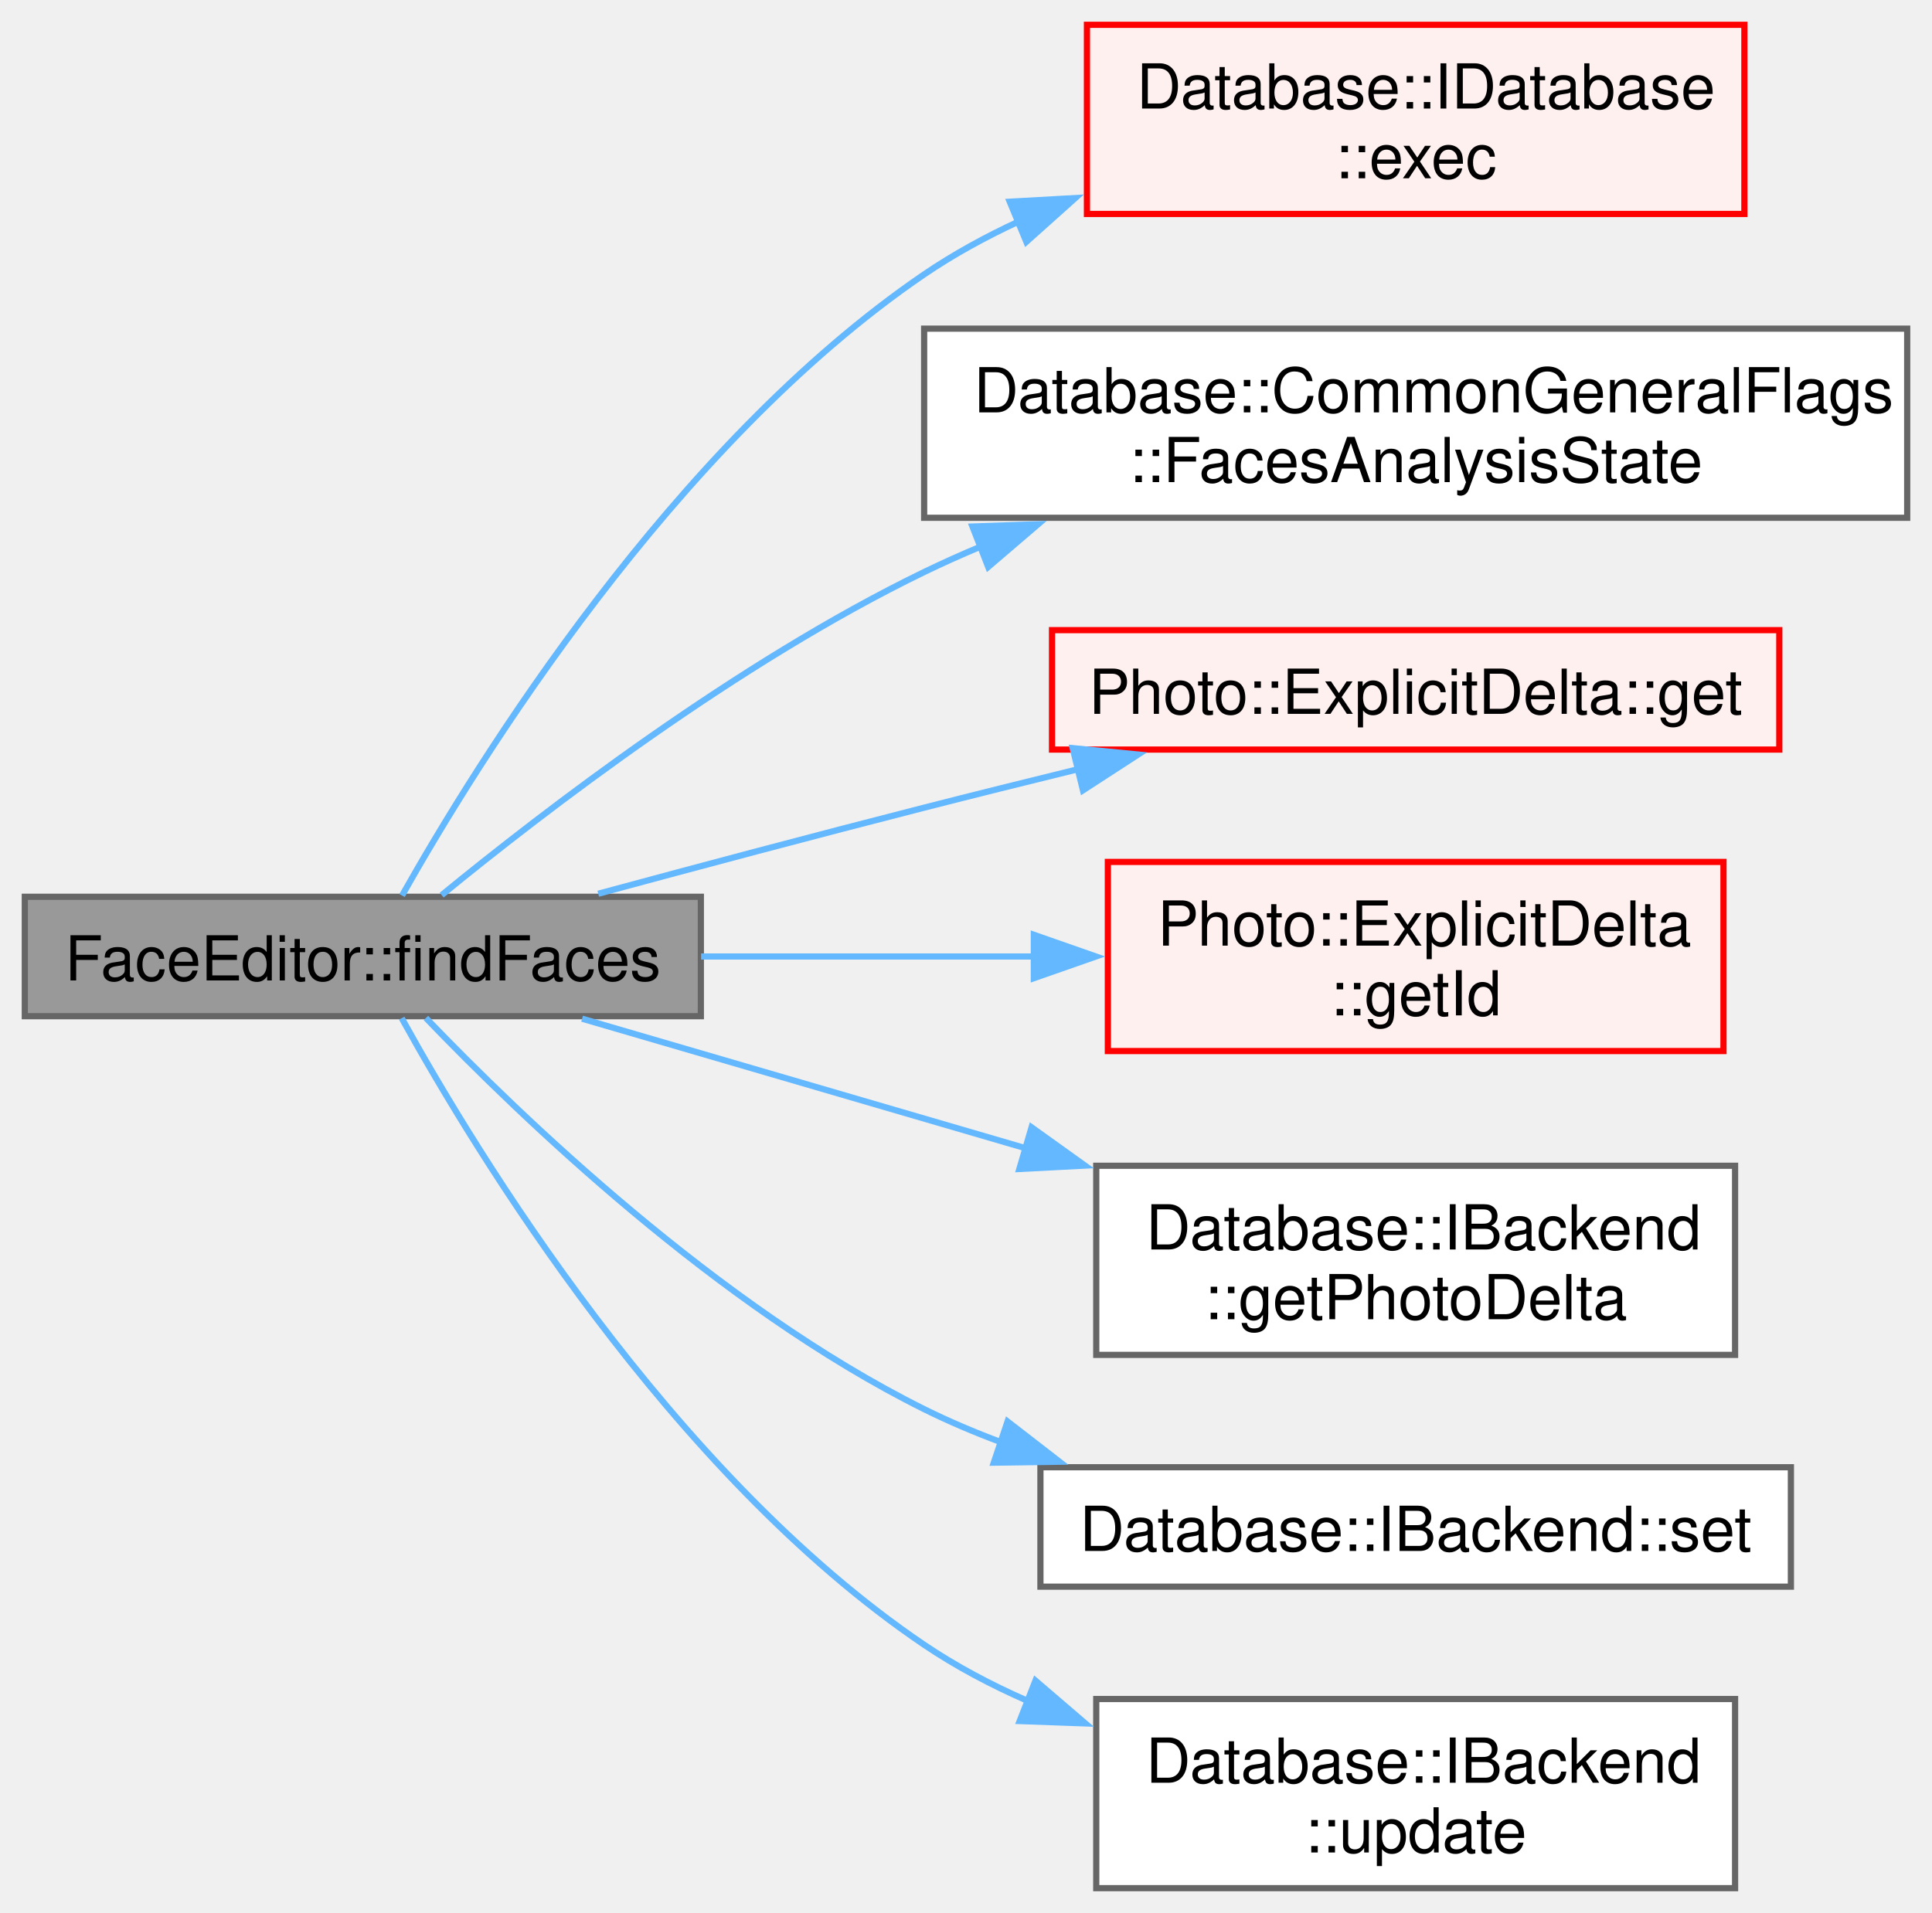
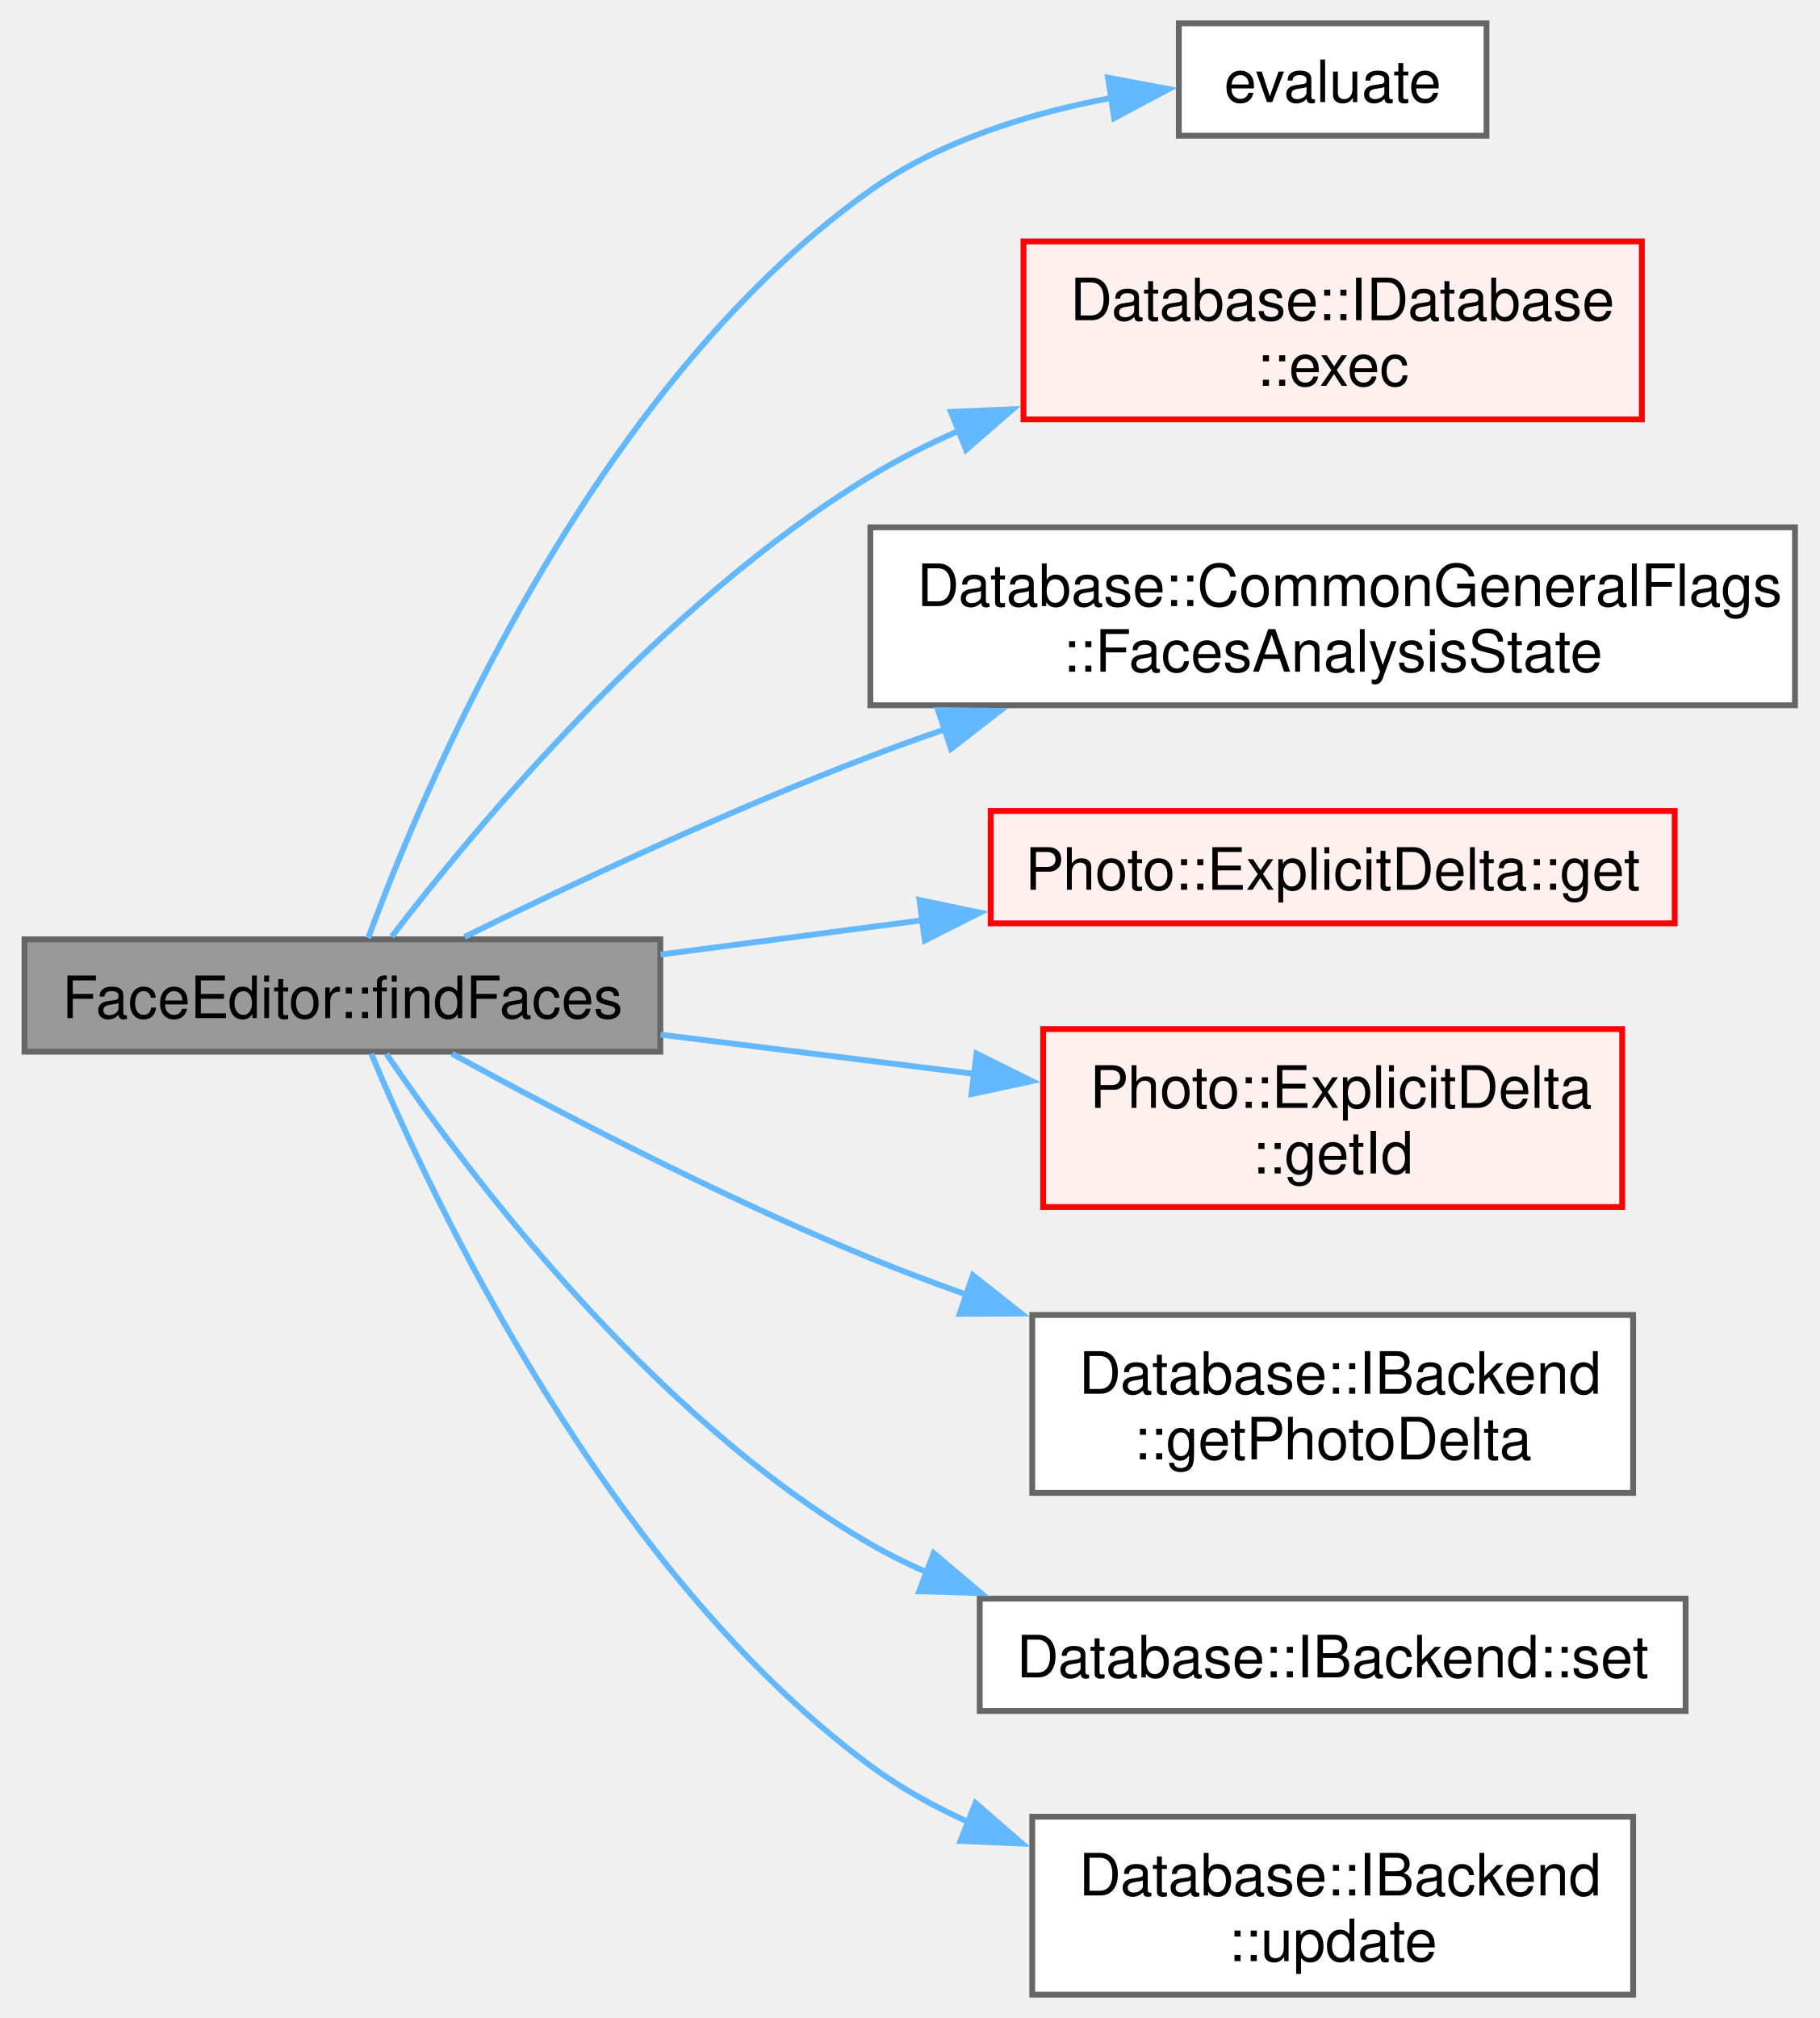
- <svg xmlns="http://www.w3.org/2000/svg" xmlns:xlink="http://www.w3.org/1999/xlink" width="312pt" height="309pt" viewBox="0.00 0.00 311.50 308.50">
-   <g id="graph0" class="graph" transform="scale(1 1) rotate(0) translate(4 304.5)">
+ <svg xmlns="http://www.w3.org/2000/svg" xmlns:xlink="http://www.w3.org/1999/xlink" width="312pt" height="346pt" viewBox="0.00 0.00 311.50 345.88">
+   <g id="graph0" class="graph" transform="scale(1 1) rotate(0) translate(4 341.88)">
    <g id="Node000001" class="node">
      <g id="a_Node000001">
        <a xlink:title=" ">
-           <polygon fill="#999999" stroke="#666666" points="109,-159.88 0,-159.88 0,-140.62 109,-140.62 109,-159.88" />
-           <text text-anchor="middle" x="54.5" y="-146.38" font-family="Helvetica,sans-Serif" font-size="10.00">FaceEditor::findFaces</text>
+           <polygon fill="#999999" stroke="#666666" points="109,-180.88 0,-180.88 0,-161.62 109,-161.62 109,-180.88" />
+           <text text-anchor="middle" x="54.5" y="-167.38" font-family="Helvetica,sans-Serif" font-size="10.00">FaceEditor::findFaces</text>
        </a>
      </g>
    </g>
    <g id="Node000002" class="node">
      <g id="a_Node000002">
+         <a xlink:href="../../d4/d20/task__executor__utils_8hpp.html#a3f0aa9b30c11096d7aa5e0e982b1c7a5" target="_top" xlink:title=" ">
+           <polygon fill="white" stroke="#666666" points="250.62,-337.88 197.88,-337.88 197.88,-318.62 250.62,-318.62 250.62,-337.88" />
+           <text text-anchor="middle" x="224.25" y="-324.38" font-family="Helvetica,sans-Serif" font-size="10.00">evaluate</text>
+         </a>
+       </g>
+     </g>
+     <g id="edge1_Node000001_Node000002" class="edge">
+       <g id="a_edge1_Node000001_Node000002">
+         <a xlink:title=" ">
+           <path fill="none" stroke="#63b8ff" d="M58.92,-181.09C68.3,-206.6 97.02,-275.22 145,-309.25 157.03,-317.78 172.43,-322.51 186.38,-325.11" />
+           <polygon fill="#63b8ff" stroke="#63b8ff" points="185.74,-328.56 196.15,-326.62 186.8,-321.64 185.74,-328.56" />
+         </a>
+       </g>
+     </g>
+     <g id="Node000003" class="node">
+       <g id="a_Node000003">
        <a xlink:href="../../d7/da9/struct_database_1_1_i_database.html#ac86cb641a8f5a37a00873df333bb12bb" target="_top" xlink:title=" ">
          <polygon fill="#fff0f0" stroke="red" points="277.25,-300.5 171.25,-300.5 171.25,-270 277.25,-270 277.25,-300.5" />
          <text text-anchor="start" x="179.25" y="-287" font-family="Helvetica,sans-Serif" font-size="10.00">Database::IDatabase</text>
          <text text-anchor="middle" x="224.25" y="-275.75" font-family="Helvetica,sans-Serif" font-size="10.00">::exec</text>
        </a>
      </g>
    </g>
-     <g id="edge1_Node000001_Node000002" class="edge">
-       <g id="a_edge1_Node000001_Node000002">
+     <g id="edge2_Node000001_Node000003" class="edge">
+       <g id="a_edge2_Node000001_Node000003">
        <a xlink:title=" ">
-           <path fill="none" stroke="#63b8ff" d="M60.82,-160.08C72.89,-181.49 104.52,-232.65 145,-260.25 149.74,-263.48 154.92,-266.31 160.29,-268.8" />
-           <polygon fill="#63b8ff" stroke="#63b8ff" points="158.8,-271.97 169.37,-272.56 161.48,-265.5 158.8,-271.97" />
+           <path fill="none" stroke="#63b8ff" d="M62.96,-181.35C77.01,-199.67 109.23,-238.52 145,-260.25 149.83,-263.18 155.04,-265.81 160.39,-268.15" />
+           <polygon fill="#63b8ff" stroke="#63b8ff" points="158.81,-271.29 169.4,-271.74 161.41,-264.79 158.81,-271.29" />
        </a>
      </g>
    </g>
-     <g id="Node000005" class="node">
-       <g id="a_Node000005">
+     <g id="Node000006" class="node">
+       <g id="a_Node000006">
        <a xlink:href="../../d2/dbd/namespace_database_1_1_common_general_flags.html#afc9e76cdb4731506c7f06857205615e7" target="_top" xlink:title=" ">
          <polygon fill="white" stroke="#666666" points="303.5,-251.5 145,-251.5 145,-221 303.5,-221 303.5,-251.5" />
          <text text-anchor="start" x="153" y="-238" font-family="Helvetica,sans-Serif" font-size="10.00">Database::CommonGeneralFlags</text>
          <text text-anchor="middle" x="224.25" y="-226.75" font-family="Helvetica,sans-Serif" font-size="10.00">::FacesAnalysisState</text>
        </a>
      </g>
    </g>
-     <g id="edge2_Node000001_Node000005" class="edge">
-       <g id="a_edge2_Node000001_Node000005">
+     <g id="edge3_Node000001_Node000006" class="edge">
+       <g id="a_edge3_Node000001_Node000006">
        <a xlink:title=" ">
-           <path fill="none" stroke="#63b8ff" d="M67.21,-160.15C83.64,-173.6 114.9,-197.65 145,-212.25 147.94,-213.67 150.98,-215.04 154.08,-216.34" />
-           <polygon fill="#63b8ff" stroke="#63b8ff" points="152.79,-219.59 163.38,-219.96 155.33,-213.07 152.79,-219.59" />
+           <path fill="none" stroke="#63b8ff" d="M75.44,-181.3C93.36,-190.12 120.56,-202.95 145,-212.25 149.14,-213.83 153.43,-215.37 157.78,-216.88" />
+           <polygon fill="#63b8ff" stroke="#63b8ff" points="156.6,-220.17 167.2,-220.03 158.83,-213.54 156.6,-220.17" />
        </a>
      </g>
    </g>
-     <g id="Node000006" class="node">
-       <g id="a_Node000006">
+     <g id="Node000007" class="node">
+       <g id="a_Node000007">
        <a xlink:href="../../db/d29/class_photo_1_1_explicit_delta.html#aa17dc0e526caaa840d26a44e3b0d9b40" target="_top" xlink:title=" ">
          <polygon fill="#fff0f0" stroke="red" points="282.88,-202.88 165.62,-202.88 165.62,-183.62 282.88,-183.62 282.88,-202.88" />
          <text text-anchor="middle" x="224.25" y="-189.38" font-family="Helvetica,sans-Serif" font-size="10.00">Photo::ExplicitDelta::get</text>
        </a>
      </g>
    </g>
-     <g id="edge3_Node000001_Node000006" class="edge">
-       <g id="a_edge3_Node000001_Node000006">
+     <g id="edge4_Node000001_Node000007" class="edge">
+       <g id="a_edge4_Node000001_Node000007">
        <a xlink:title=" ">
-           <path fill="none" stroke="#63b8ff" d="M92.46,-160.37C108.57,-164.73 127.7,-169.83 145,-174.25 153.01,-176.3 161.49,-178.41 169.8,-180.45" />
-           <polygon fill="#63b8ff" stroke="#63b8ff" points="168.95,-183.85 179.5,-182.82 170.61,-177.05 168.95,-183.85" />
+           <path fill="none" stroke="#63b8ff" d="M109.04,-178.27C123.33,-180.15 138.97,-182.2 153.98,-184.16" />
+           <polygon fill="#63b8ff" stroke="#63b8ff" points="153.42,-187.62 163.79,-185.45 154.33,-180.68 153.42,-187.62" />
        </a>
      </g>
    </g>
-     <g id="Node000008" class="node">
-       <g id="a_Node000008">
+     <g id="Node000009" class="node">
+       <g id="a_Node000009">
        <a xlink:href="../../db/d29/class_photo_1_1_explicit_delta.html#a17a99123198a14dfec77677700c8d2ad" target="_top" xlink:title=" ">
          <polygon fill="#fff0f0" stroke="red" points="273.88,-165.5 174.62,-165.5 174.62,-135 273.88,-135 273.88,-165.5" />
          <text text-anchor="start" x="182.62" y="-152" font-family="Helvetica,sans-Serif" font-size="10.00">Photo::ExplicitDelta</text>
          <text text-anchor="middle" x="224.25" y="-140.75" font-family="Helvetica,sans-Serif" font-size="10.00">::getId</text>
        </a>
      </g>
    </g>
-     <g id="edge4_Node000001_Node000008" class="edge">
-       <g id="a_edge4_Node000001_Node000008">
+     <g id="edge5_Node000001_Node000009" class="edge">
+       <g id="a_edge5_Node000001_Node000009">
        <a xlink:title=" ">
-           <path fill="none" stroke="#63b8ff" d="M109.04,-150.25C126.19,-150.25 145.29,-150.25 162.89,-150.25" />
-           <polygon fill="#63b8ff" stroke="#63b8ff" points="162.69,-153.75 172.69,-150.25 162.69,-146.75 162.69,-153.75" />
+           <path fill="none" stroke="#63b8ff" d="M109.04,-164.55C126.19,-162.4 145.29,-160.01 162.89,-157.81" />
+           <polygon fill="#63b8ff" stroke="#63b8ff" points="163.21,-161.29 172.7,-156.58 162.34,-154.35 163.21,-161.29" />
        </a>
      </g>
    </g>
-     <g id="Node000010" class="node">
-       <g id="a_Node000010">
+     <g id="Node000011" class="node">
+       <g id="a_Node000011">
        <a xlink:href="../../d2/ddd/struct_database_1_1_i_backend.html#a439e4f41fce9b9d813000bbcb4c59523" target="_top" xlink:title="get particular photo">
          <polygon fill="white" stroke="#666666" points="275.75,-116.5 172.75,-116.5 172.75,-86 275.75,-86 275.75,-116.5" />
          <text text-anchor="start" x="180.75" y="-103" font-family="Helvetica,sans-Serif" font-size="10.00">Database::IBackend</text>
          <text text-anchor="middle" x="224.25" y="-91.75" font-family="Helvetica,sans-Serif" font-size="10.00">::getPhotoDelta</text>
        </a>
      </g>
    </g>
-     <g id="edge5_Node000001_Node000010" class="edge">
-       <g id="a_edge5_Node000001_Node000010">
+     <g id="edge6_Node000001_Node000011" class="edge">
+       <g id="a_edge6_Node000001_Node000011">
        <a xlink:title=" ">
-           <path fill="none" stroke="#63b8ff" d="M89.85,-140.22C110.47,-134.19 137.3,-126.36 161.49,-119.29" />
-           <polygon fill="#63b8ff" stroke="#63b8ff" points="162.32,-122.7 170.93,-116.53 160.35,-115.98 162.32,-122.7" />
+           <path fill="none" stroke="#63b8ff" d="M73.28,-161.27C91.07,-151.53 119.4,-136.7 145,-126.25 150.31,-124.08 155.88,-121.98 161.51,-119.97" />
+           <polygon fill="#63b8ff" stroke="#63b8ff" points="162.58,-123.3 170.89,-116.74 160.3,-116.69 162.58,-123.3" />
        </a>
      </g>
    </g>
-     <g id="Node000011" class="node">
-       <g id="a_Node000011">
+     <g id="Node000012" class="node">
+       <g id="a_Node000012">
        <a xlink:href="../../d2/ddd/struct_database_1_1_i_backend.html#a1e061ef0e8b1c3645f134171c4869bba" target="_top" xlink:title="set flag for photo to given value">
          <polygon fill="white" stroke="#666666" points="284.75,-67.88 163.75,-67.88 163.75,-48.62 284.75,-48.62 284.75,-67.88" />
          <text text-anchor="middle" x="224.25" y="-54.38" font-family="Helvetica,sans-Serif" font-size="10.00">Database::IBackend::set</text>
        </a>
      </g>
    </g>
-     <g id="edge6_Node000001_Node000011" class="edge">
-       <g id="a_edge6_Node000001_Node000011">
+     <g id="edge7_Node000001_Node000012" class="edge">
+       <g id="a_edge7_Node000001_Node000012">
        <a xlink:title=" ">
-           <path fill="none" stroke="#63b8ff" d="M64.67,-140.33C79.83,-124.53 111.78,-93.76 145,-77.25 148.97,-75.28 153.16,-73.5 157.45,-71.9" />
-           <polygon fill="#63b8ff" stroke="#63b8ff" points="158.45,-75.26 166.83,-68.77 156.23,-68.62 158.45,-75.26" />
+           <path fill="none" stroke="#63b8ff" d="M62.05,-161.23C75.27,-141.83 107.15,-99.12 145,-77.25 148.15,-75.43 151.46,-73.79 154.88,-72.3" />
+           <polygon fill="#63b8ff" stroke="#63b8ff" points="155.86,-75.67 163.95,-68.83 153.36,-69.13 155.86,-75.67" />
        </a>
      </g>
    </g>
-     <g id="Node000012" class="node">
-       <g id="a_Node000012">
+     <g id="Node000013" class="node">
+       <g id="a_Node000013">
        <a xlink:href="../../d2/ddd/struct_database_1_1_i_backend.html#a54e72b2ef4e7cde71e7be3b7fd70c03e" target="_top" xlink:title="update photos details">
          <polygon fill="white" stroke="#666666" points="275.75,-30.5 172.75,-30.5 172.75,0 275.75,0 275.75,-30.5" />
          <text text-anchor="start" x="180.75" y="-17" font-family="Helvetica,sans-Serif" font-size="10.00">Database::IBackend</text>
          <text text-anchor="middle" x="224.25" y="-5.75" font-family="Helvetica,sans-Serif" font-size="10.00">::update</text>
        </a>
      </g>
    </g>
-     <g id="edge7_Node000001_Node000012" class="edge">
-       <g id="a_edge7_Node000001_Node000012">
+     <g id="edge8_Node000001_Node000013" class="edge">
+       <g id="a_edge8_Node000001_Node000013">
        <a xlink:title=" ">
-           <path fill="none" stroke="#63b8ff" d="M60.77,-140.3C72.75,-118.62 104.2,-66.86 145,-39.25 150.15,-35.77 155.82,-32.77 161.69,-30.2" />
-           <polygon fill="#63b8ff" stroke="#63b8ff" points="162.95,-33.47 170.99,-26.57 160.4,-26.95 162.95,-33.47" />
+           <path fill="none" stroke="#63b8ff" d="M59.45,-161.28C69.71,-136.71 99.57,-72.81 145,-39.25 150.2,-35.41 156.02,-32.18 162.08,-29.46" />
+           <polygon fill="#63b8ff" stroke="#63b8ff" points="163.02,-32.85 171.02,-25.9 160.44,-26.34 163.02,-32.85" />
        </a>
      </g>
    </g>
  </g>
</svg>
